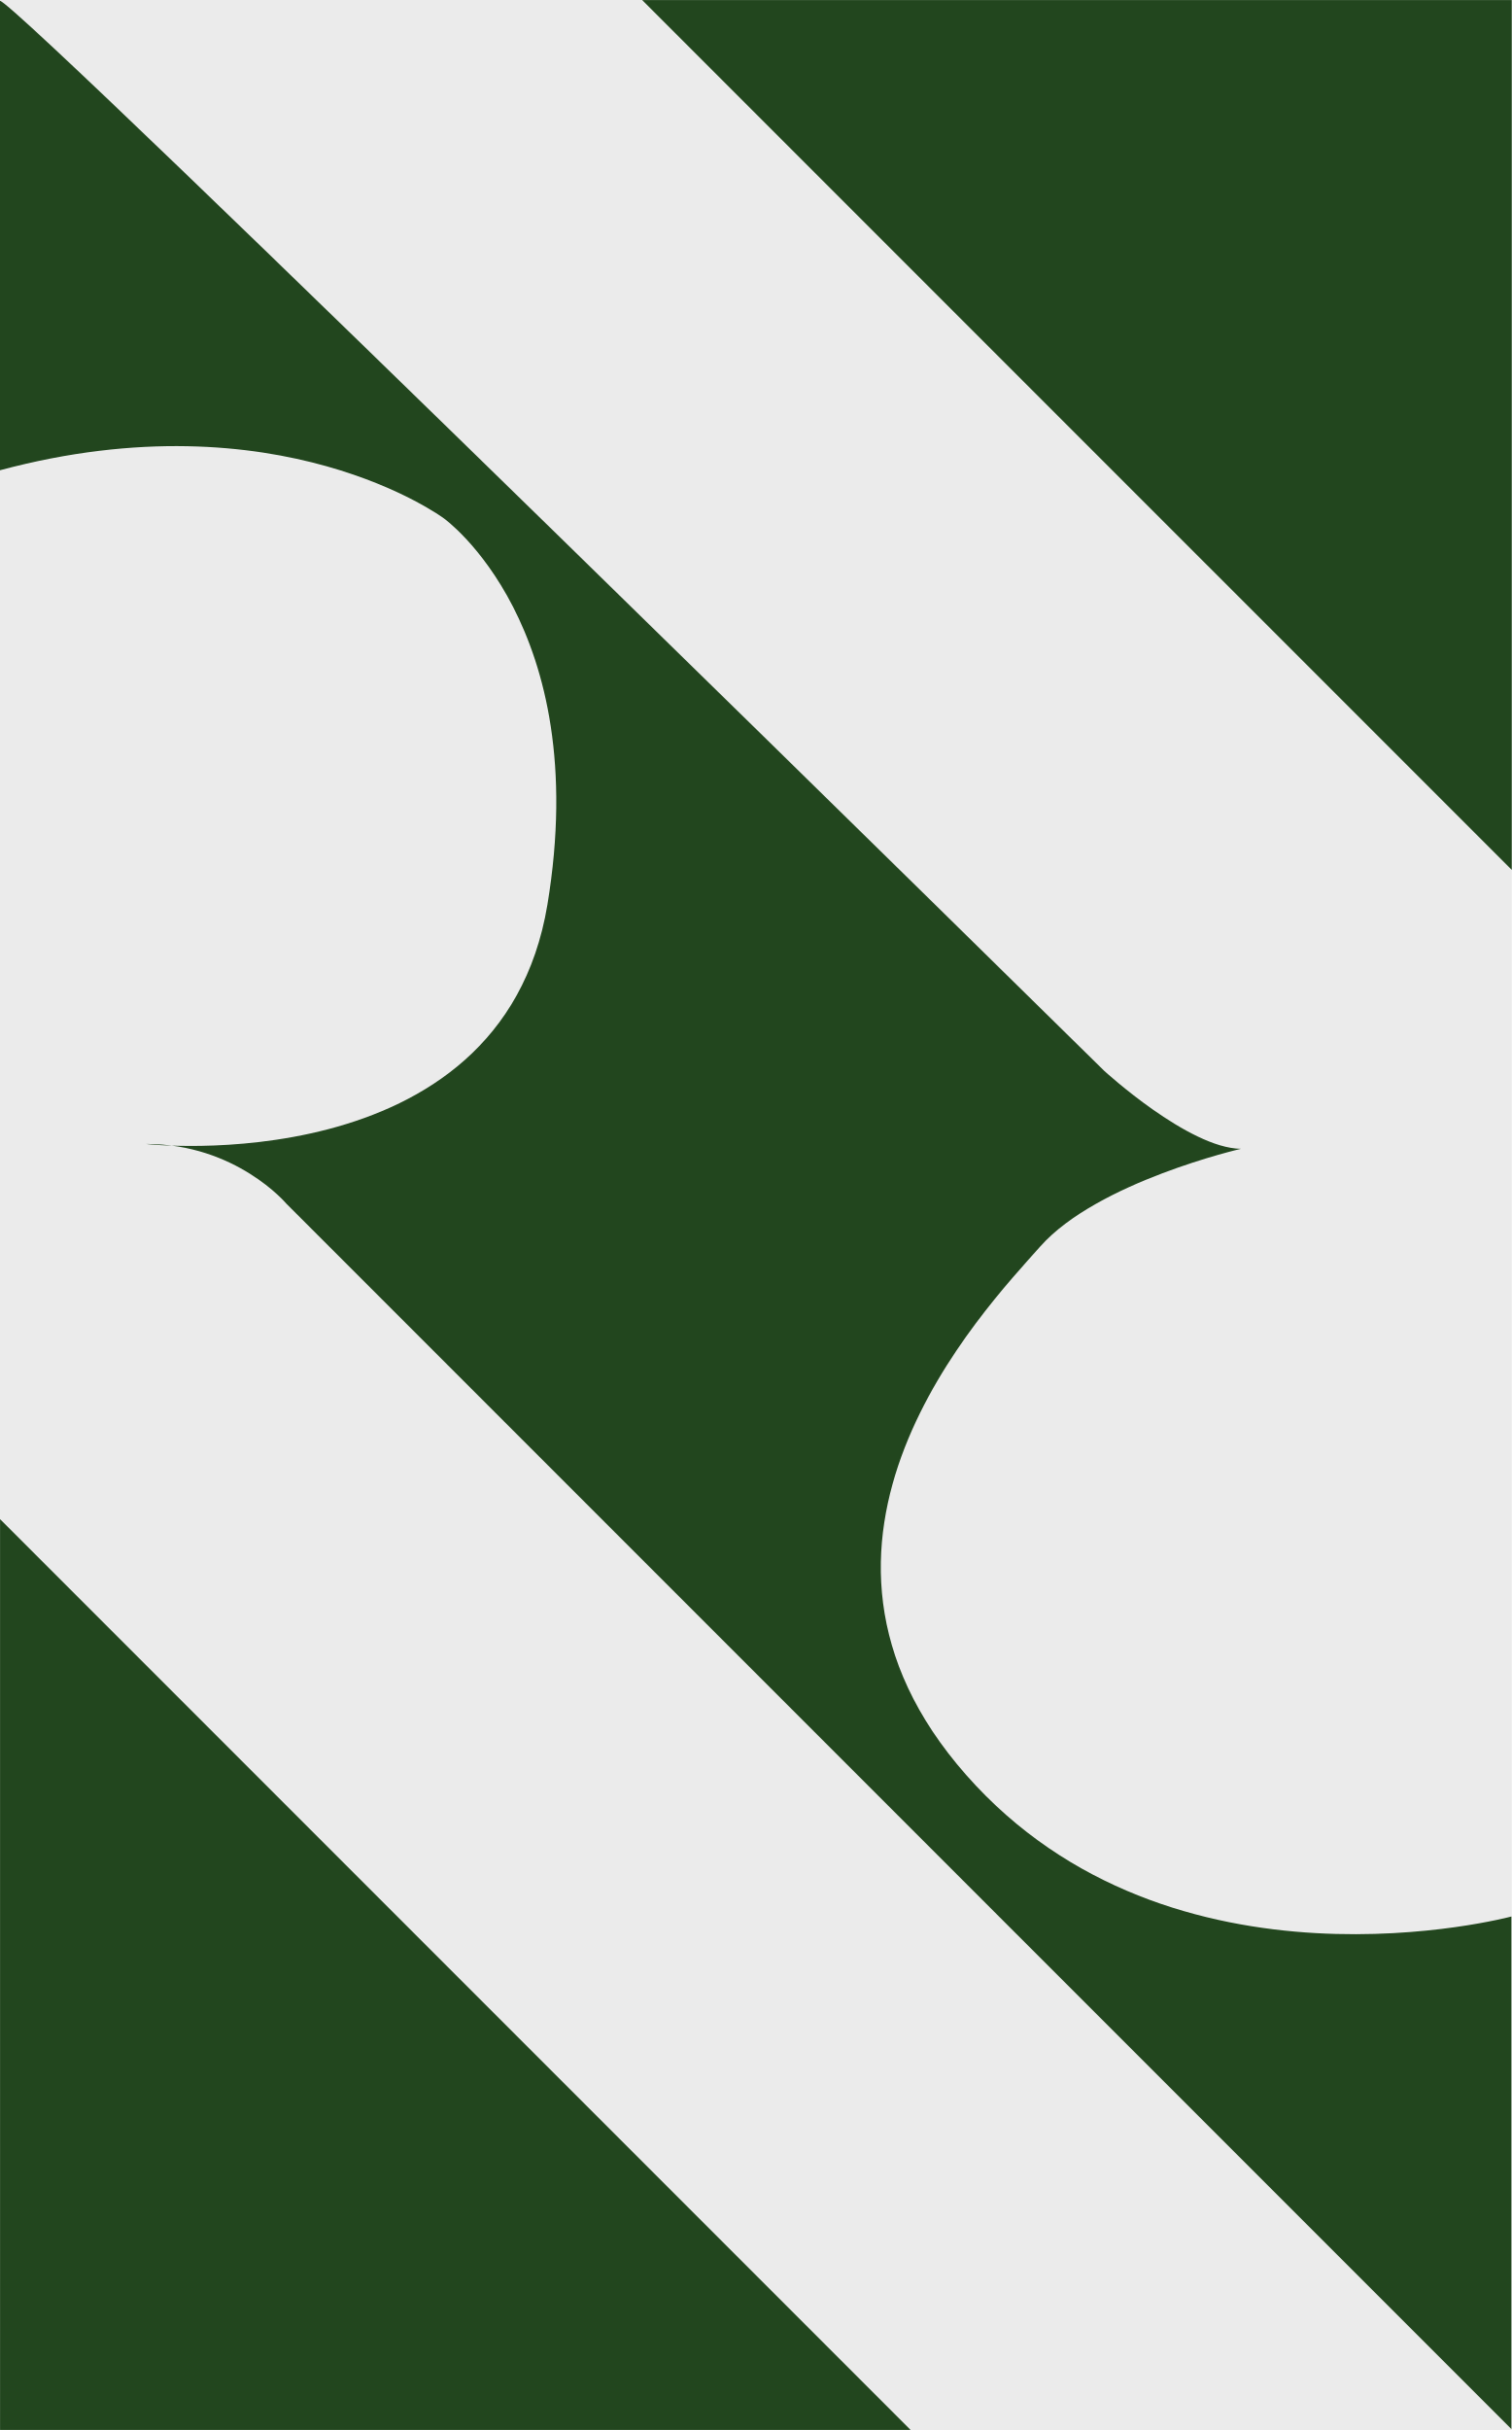
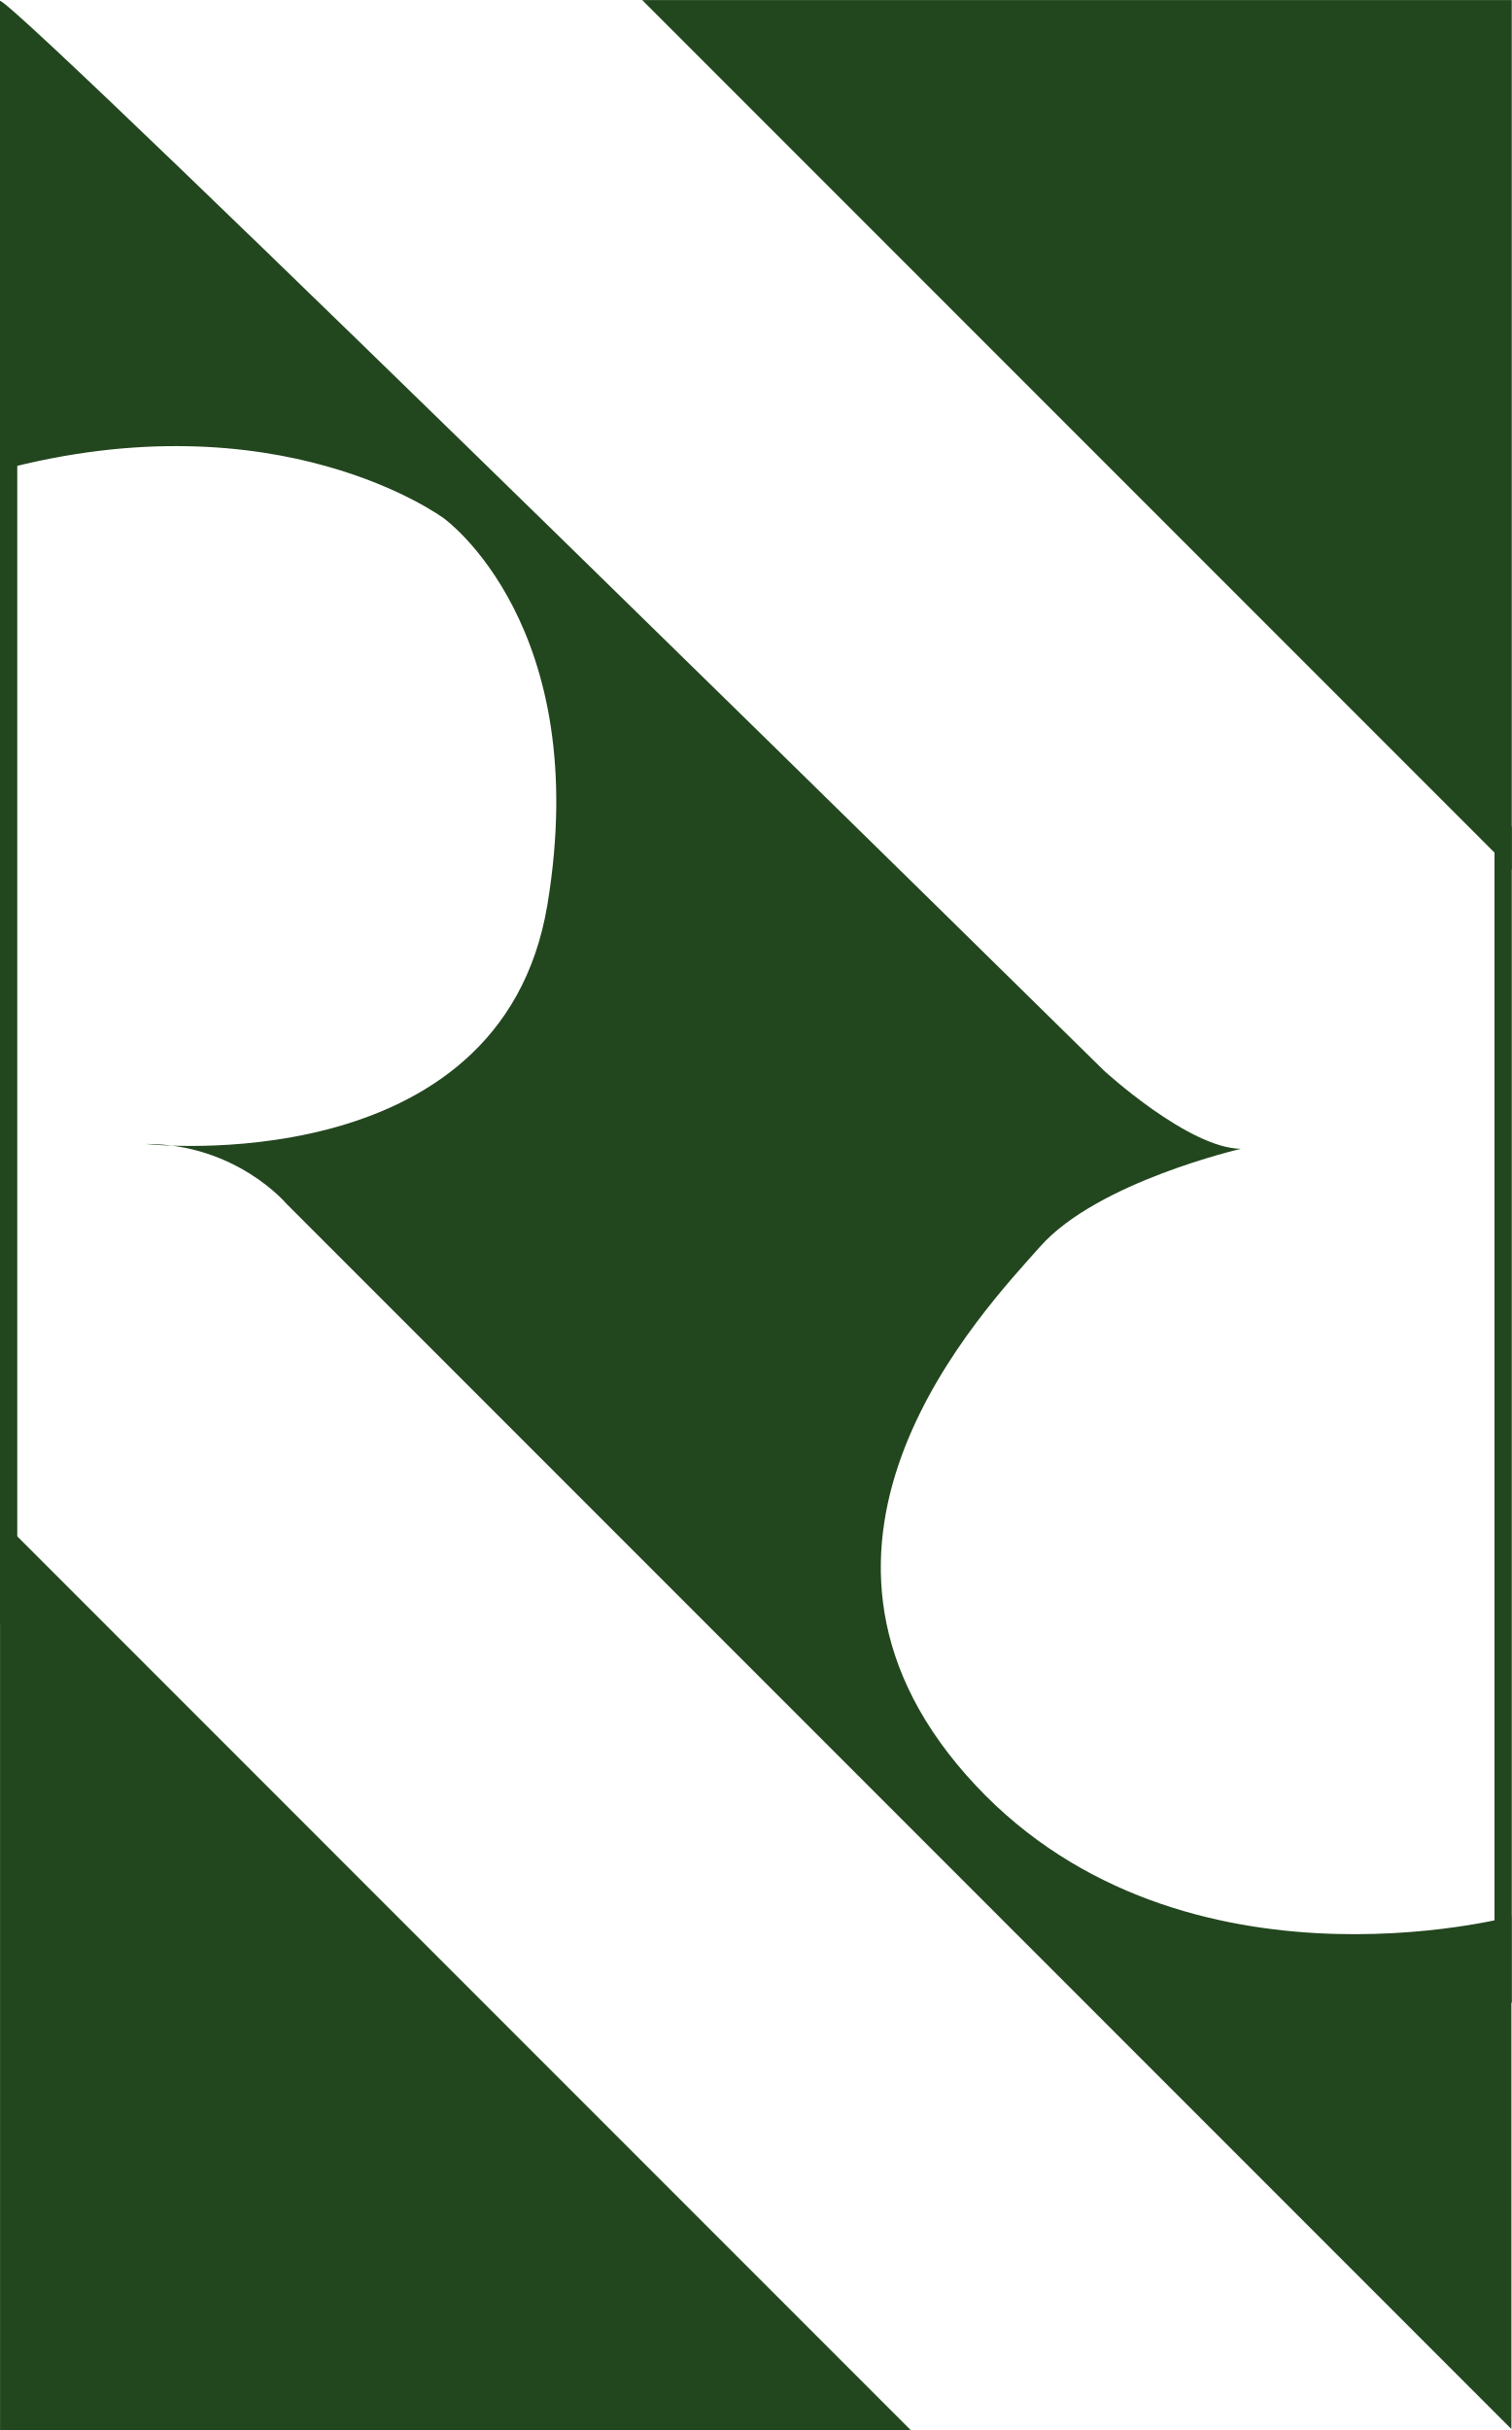
<svg xmlns="http://www.w3.org/2000/svg" width="438.116" height="704.005" viewBox="0 0 438.116 704.005" version="1.1" id="svg1" xml:space="preserve">
  <defs id="defs1" />
-   <g id="g24" transform="translate(-2143,-586.7626)">
-     <rect style="fill:#ebebeb;fill-opacity:1;stroke:none;stroke-width:1.001;stroke-opacity:1" id="rect22" width="438.116" height="704.005" x="2143" y="586.763" />
-     <path style="fill:#22461e;fill-opacity:1;stroke:none;stroke-opacity:1" d="m 2143,587 c 6,1 320,310 320,310 0,0 24.425,22.416 39.628,22.592 0,0 -41.543,9.546 -58.16,28.284 C 2427.851,966.615 2363.5,1033.5 2423,1101 c 59.5,67.5 158,41 158,41 v 148.5 l -355,-355 c 0,0 -14.524,-17.322 -40.687,-17.322 -0.707,0 102.884,11.667 116.319,-69.296 13.435,-80.964 -29.993,-111.937 -29.993,-111.937 0,0 -47.769,-35.614 -128.639,-13.945 z" id="path12" />
-     <path style="fill:#22461e;fill-opacity:1;stroke:none;stroke-width:1.66;stroke-opacity:1" d="m 2143.015,1026.884 263.874,263.874 h -263.874 z" id="path22" />
-     <path style="fill:#22461e;fill-opacity:1;stroke:none;stroke-width:1.585;stroke-opacity:1" d="M 2581.104,838.784 2329.102,586.783 h 252.001 z" id="path22-6" />
-   </g>
+   <rect style="fill:none;fill-opacity:1;stroke:none;stroke-width:1.001;stroke-opacity:1" id="rect22-6" width="438.116" height="704.005" x="-4.3912532e-06" y="2.5566433e-06" />
+   <path style="fill:#22461e;fill-opacity:1;stroke:none;stroke-opacity:1" d="M 5.6155622e-5,0.237 C 6,1.237 320,310.237 320,310.237 c 0,0 24.425,22.416 39.628,22.592 0,0 -41.543,9.546 -58.16,28.284 -16.617,18.738 -80.968,85.623 -21.468,153.123 59.5,67.5 158,41 158,41 v 148.5 l -355,-355 c 0,0 -14.524,-17.322 -40.687,-17.322 -0.707,0 102.884,11.667 116.319,-69.296 13.435,-80.964 -29.993,-111.937 -29.993,-111.937 0,0 -47.769,-35.614 -128.639,-13.945 z" id="path12-2" />
+   <path style="fill:#22461e;fill-opacity:1;stroke:none;stroke-width:1.66;stroke-opacity:1" d="M 0.015,440.122 263.889,703.996 H 0.015 Z" id="path22-61" />
+   <path style="fill:#22461e;fill-opacity:1;stroke:none;stroke-width:1.585;stroke-opacity:1" d="M 438.104,252.021 186.103,0.02 h 252.001 z" id="path22-6-8" />
+   <path style="fill:none;fill-opacity:1;stroke:#22461e;stroke-width:5;stroke-dasharray:none;stroke-opacity:1" d="m 2.503,129.647 v 340.699" id="path14" />
+   <path style="fill:none;fill-opacity:1;stroke:#22461e;stroke-width:5;stroke-dasharray:none;stroke-opacity:1" d="m 435.608,239.507 v 340.699" id="path14-2" />
</svg>
